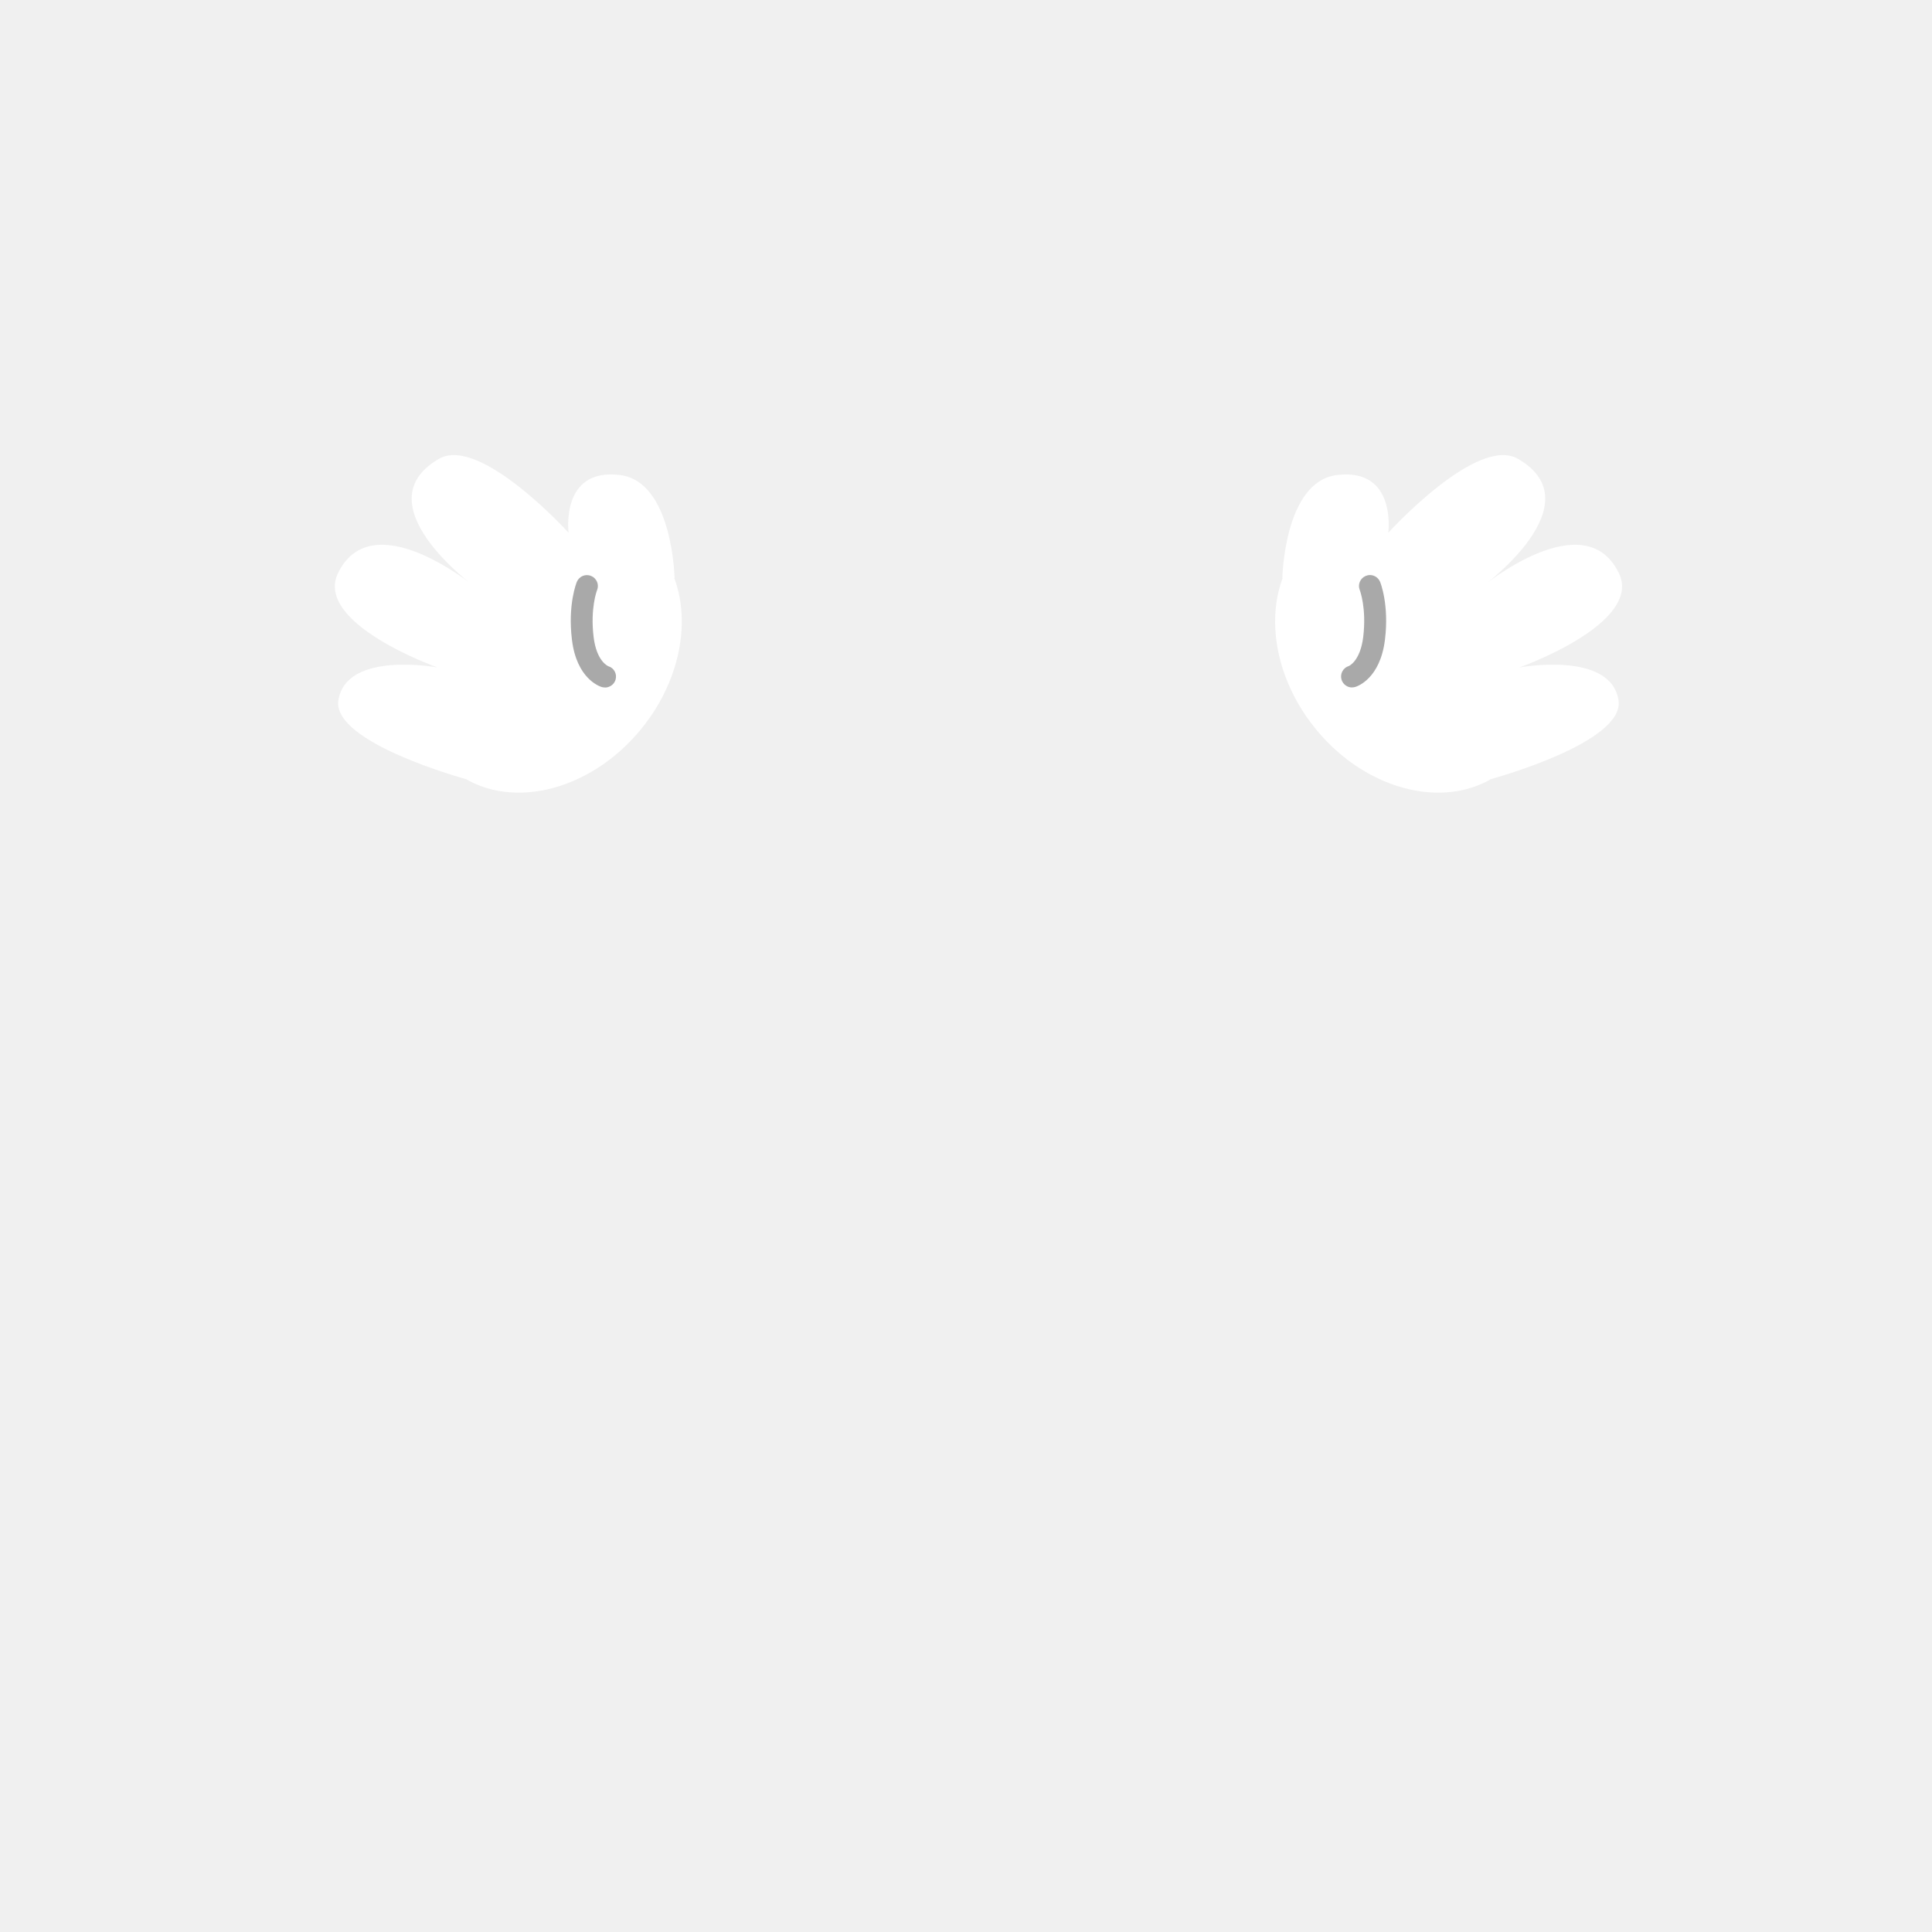
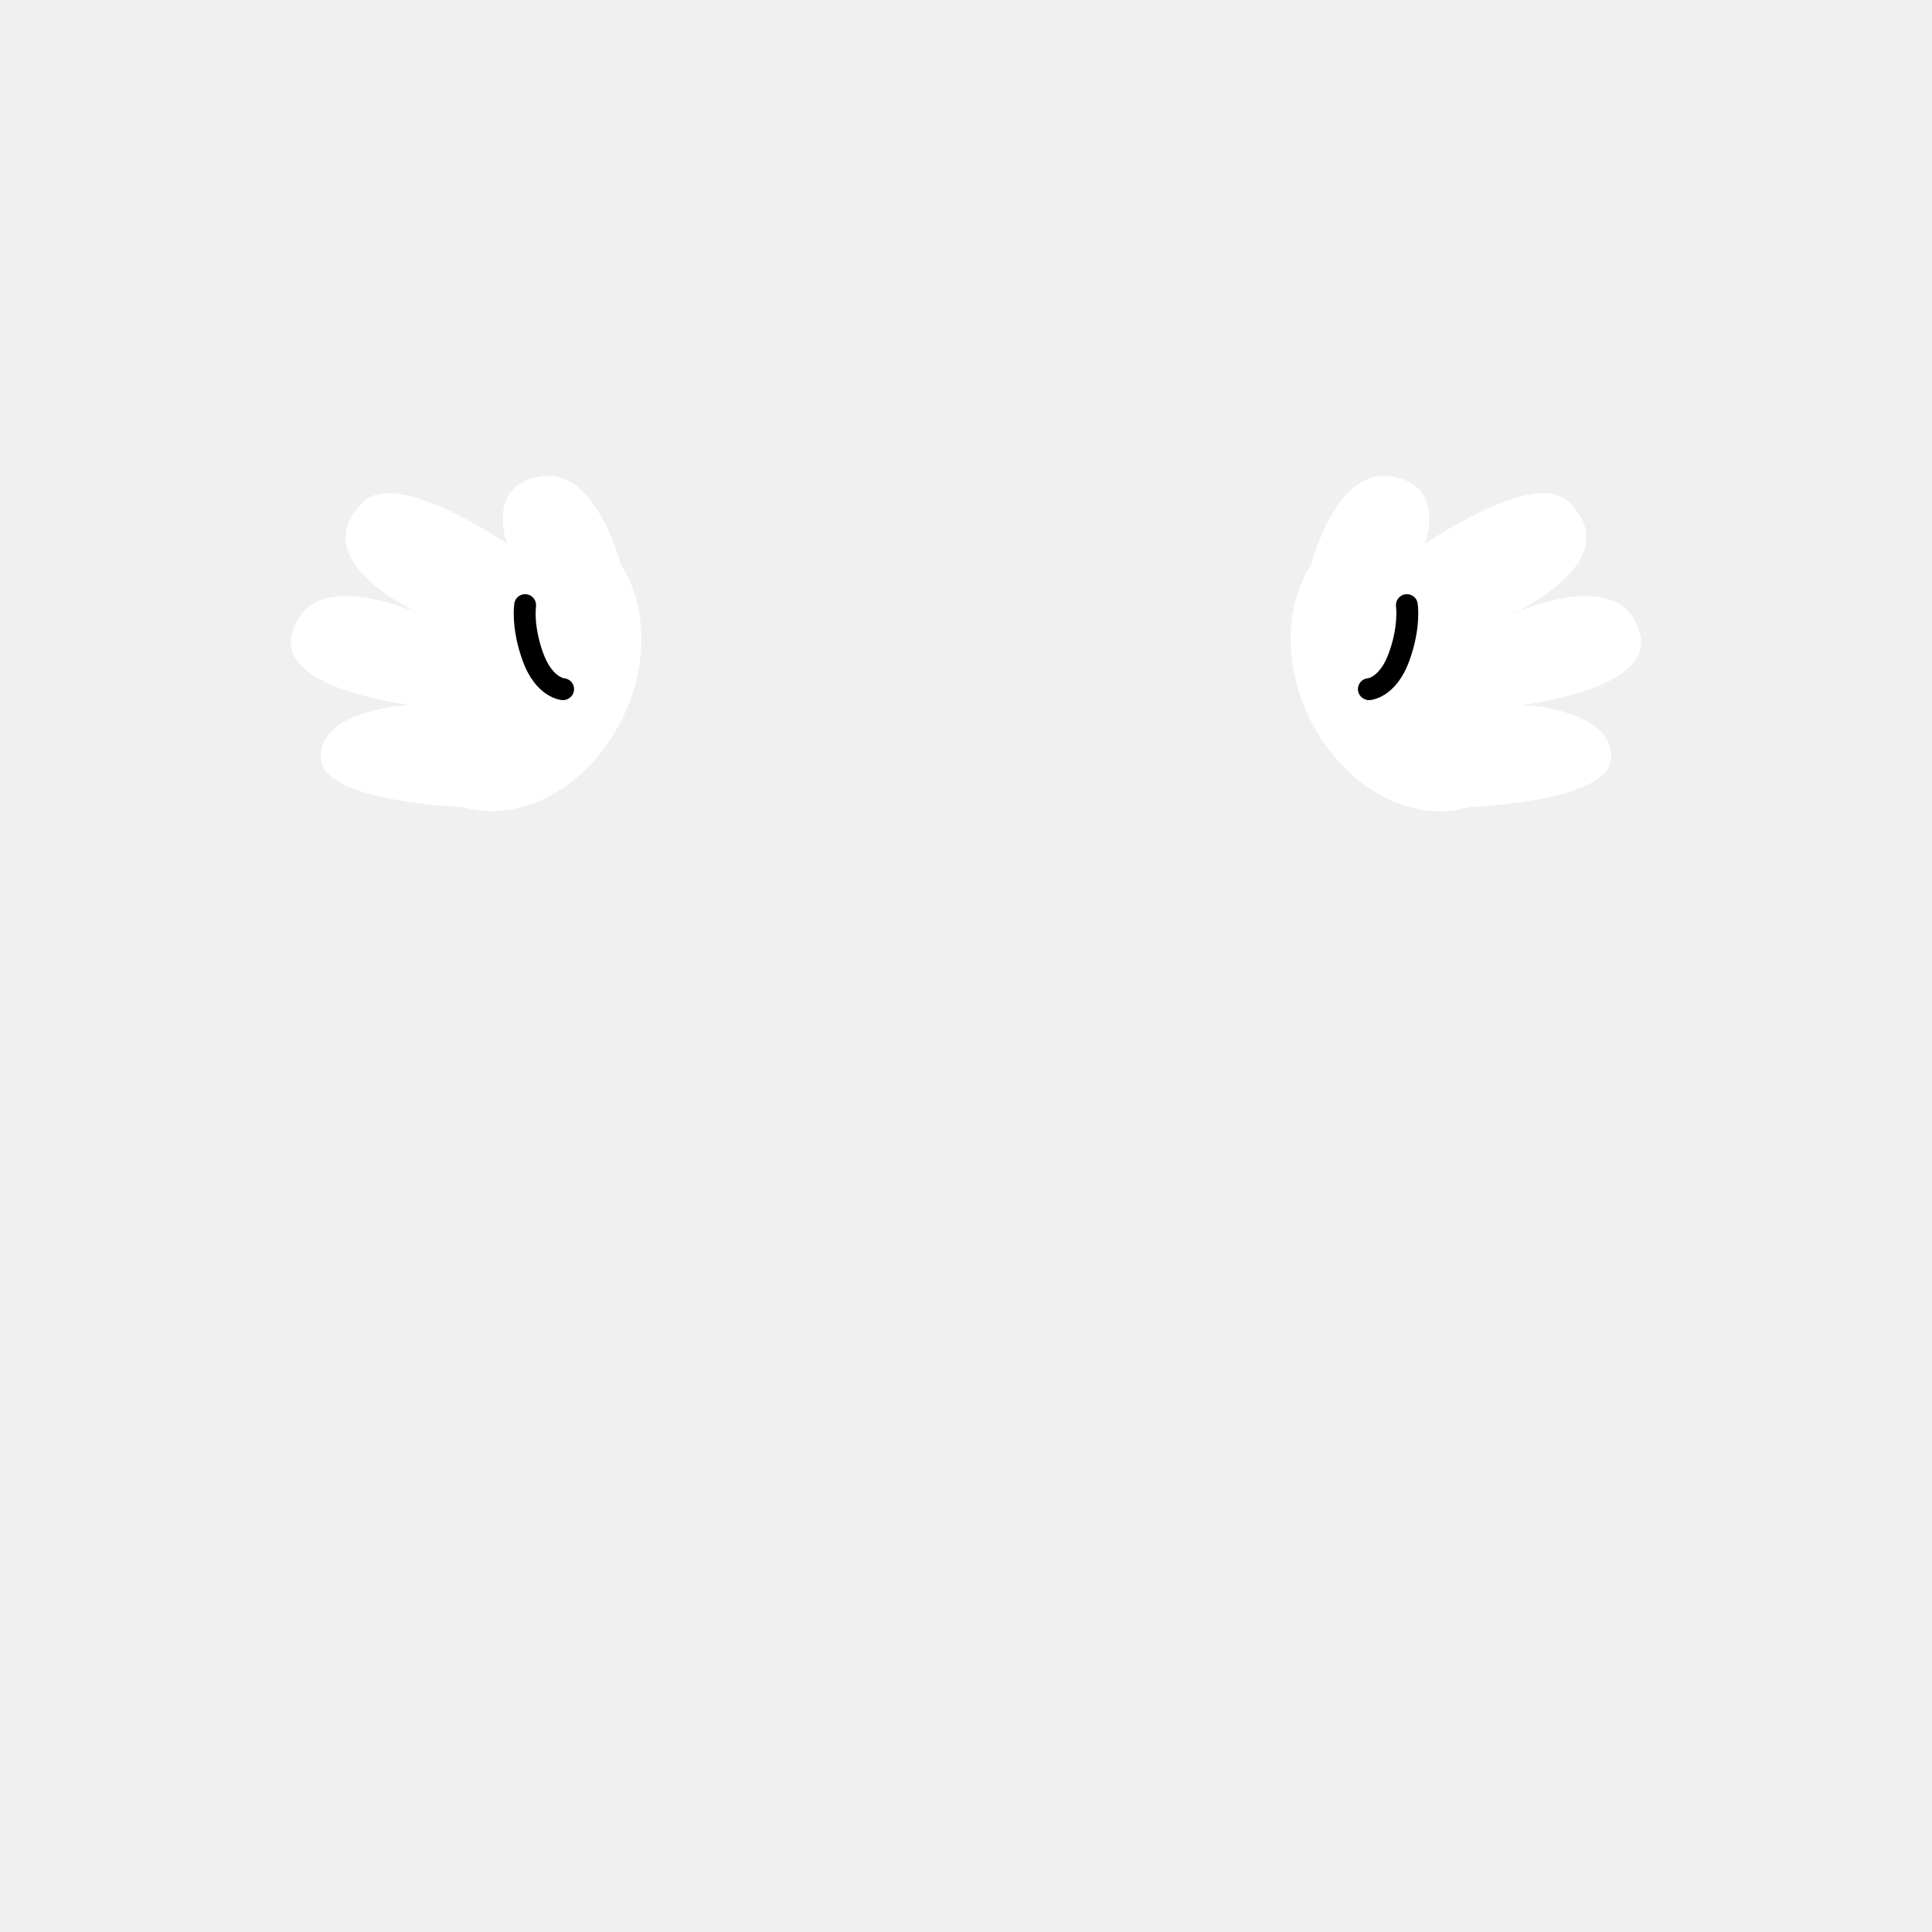
<svg xmlns="http://www.w3.org/2000/svg" width="450" height="450" viewBox="0 0 450 450" fill="none">
-   <path d="M157.12 134.694C157.12 134.694 156.729 112.22 144.455 110.656C130.43 108.871 132.436 124.086 132.436 124.086C132.436 124.086 111.815 101.34 102.244 106.865C84.19 117.303 110.353 136.496 110.353 136.496C110.353 136.496 86.791 117.099 78.767 133.419C72.97 145.234 101.921 155.468 101.921 155.468C101.921 155.468 80.637 151.49 78.818 163.101C77.271 173.012 108.568 181.478 108.568 181.478L105.661 179.506C117.663 189.179 137.298 184.742 149.521 169.578C161.744 154.414 161.914 134.286 149.912 124.613" fill="white" />
-   <path className="palm" d="M140.902 160.126C140.647 160.126 140.409 160.092 140.154 160.024C139.559 159.837 134.306 158.018 133.218 149.008C132.215 140.814 134.272 135.731 134.357 135.527C134.901 134.218 136.38 133.606 137.689 134.15C138.981 134.694 139.61 136.173 139.066 137.465C139.015 137.584 137.451 141.698 138.267 148.396C138.964 154.057 141.599 155.128 141.701 155.179C143.044 155.587 143.775 156.998 143.367 158.341C143.027 159.446 141.99 160.143 140.902 160.143V160.126Z" fill="#555555" fill-opacity="0.5" />
-   <path d="M298.682 134.694C298.682 134.694 299.073 112.22 311.347 110.656C325.372 108.871 323.366 124.086 323.366 124.086C323.366 124.086 343.987 101.34 353.558 106.865C371.612 117.303 345.449 136.496 345.449 136.496C345.449 136.496 369.011 117.099 377.035 133.419C382.832 145.234 353.881 155.468 353.881 155.468C353.881 155.468 375.165 151.49 376.984 163.101C378.531 173.012 347.234 181.478 347.234 181.478L350.141 179.506C338.139 189.179 318.504 184.742 306.281 169.578C294.058 154.414 293.888 134.286 305.89 124.613" fill="white" />
-   <path className="palm" d="M314.917 160.126C313.829 160.126 312.809 159.412 312.469 158.307C312.061 156.964 312.826 155.536 314.169 155.128C314.186 155.128 316.821 154.023 317.518 148.379C318.334 141.613 316.736 137.482 316.719 137.448C316.192 136.139 316.821 134.66 318.13 134.133C319.422 133.589 320.901 134.218 321.445 135.51C321.53 135.714 323.587 140.814 322.584 148.991C321.479 158.001 316.243 159.837 315.648 160.007C315.41 160.075 315.155 160.109 314.917 160.109V160.126Z" fill="#555555" fill-opacity="0.5" />
+   <path d="M305.444 131.455C305.444 131.455 310.918 109.644 323.226 110.902C337.285 112.347 331.879 126.695 331.879 126.695C331.879 126.695 357.124 109.202 365.182 116.767C380.397 131.03 350.562 143.78 350.562 143.78C350.562 143.78 377.915 130.231 382.029 147.928C385.004 160.746 354.472 164.163 354.472 164.163C354.472 164.163 376.113 165.115 375.246 176.845C374.498 186.858 342.096 187.997 342.096 187.997L345.377 186.722C331.488 193.42 313.383 184.648 304.917 167.104C296.451 149.577 300.837 129.925 314.726 123.21" fill="white" />
+   <path className="palm" d="M318.262 162.99C317.191 162.735 316.375 161.817 316.29 160.678C316.205 159.267 317.259 158.06 318.67 157.975C318.704 157.975 321.509 157.499 323.464 152.161C325.793 145.769 325.164 141.383 325.164 141.332C324.96 139.955 325.895 138.646 327.289 138.425C328.683 138.204 329.975 139.139 330.196 140.516C330.23 140.737 331.08 146.16 328.258 153.912C325.147 162.446 319.622 163.024 318.993 163.075C318.738 163.075 318.483 163.075 318.245 163.007L318.262 162.99Z" fill="black" />
+   <path d="M144.556 131.455C144.556 131.455 139.082 109.644 126.774 110.902C112.715 112.347 118.121 126.695 118.121 126.695C118.121 126.695 92.876 109.202 84.818 116.767C69.603 131.03 99.438 143.78 99.438 143.78C99.438 143.78 72.085 130.231 67.971 147.928C64.996 160.746 95.528 164.163 95.528 164.163C95.528 164.163 73.887 165.115 74.754 176.845C75.502 186.858 107.904 187.997 107.904 187.997L104.623 186.722C118.512 193.42 136.617 184.648 145.083 167.104C153.549 149.577 149.163 129.925 135.274 123.21" fill="white" />
+   <path className="palm" d="M131.738 162.99C132.809 162.735 133.625 161.817 133.71 160.678C133.795 159.267 132.741 158.06 131.33 157.975C131.296 157.975 128.491 157.499 126.536 152.161C124.207 145.769 124.836 141.383 124.836 141.332C125.04 139.955 124.105 138.646 122.711 138.425C121.317 138.204 120.025 139.139 119.804 140.516C119.77 140.737 118.92 146.16 121.742 153.912C124.853 162.446 130.378 163.024 131.007 163.075C131.262 163.075 131.517 163.075 131.755 163.007L131.738 162.99Z" fill="black" />
</svg>
